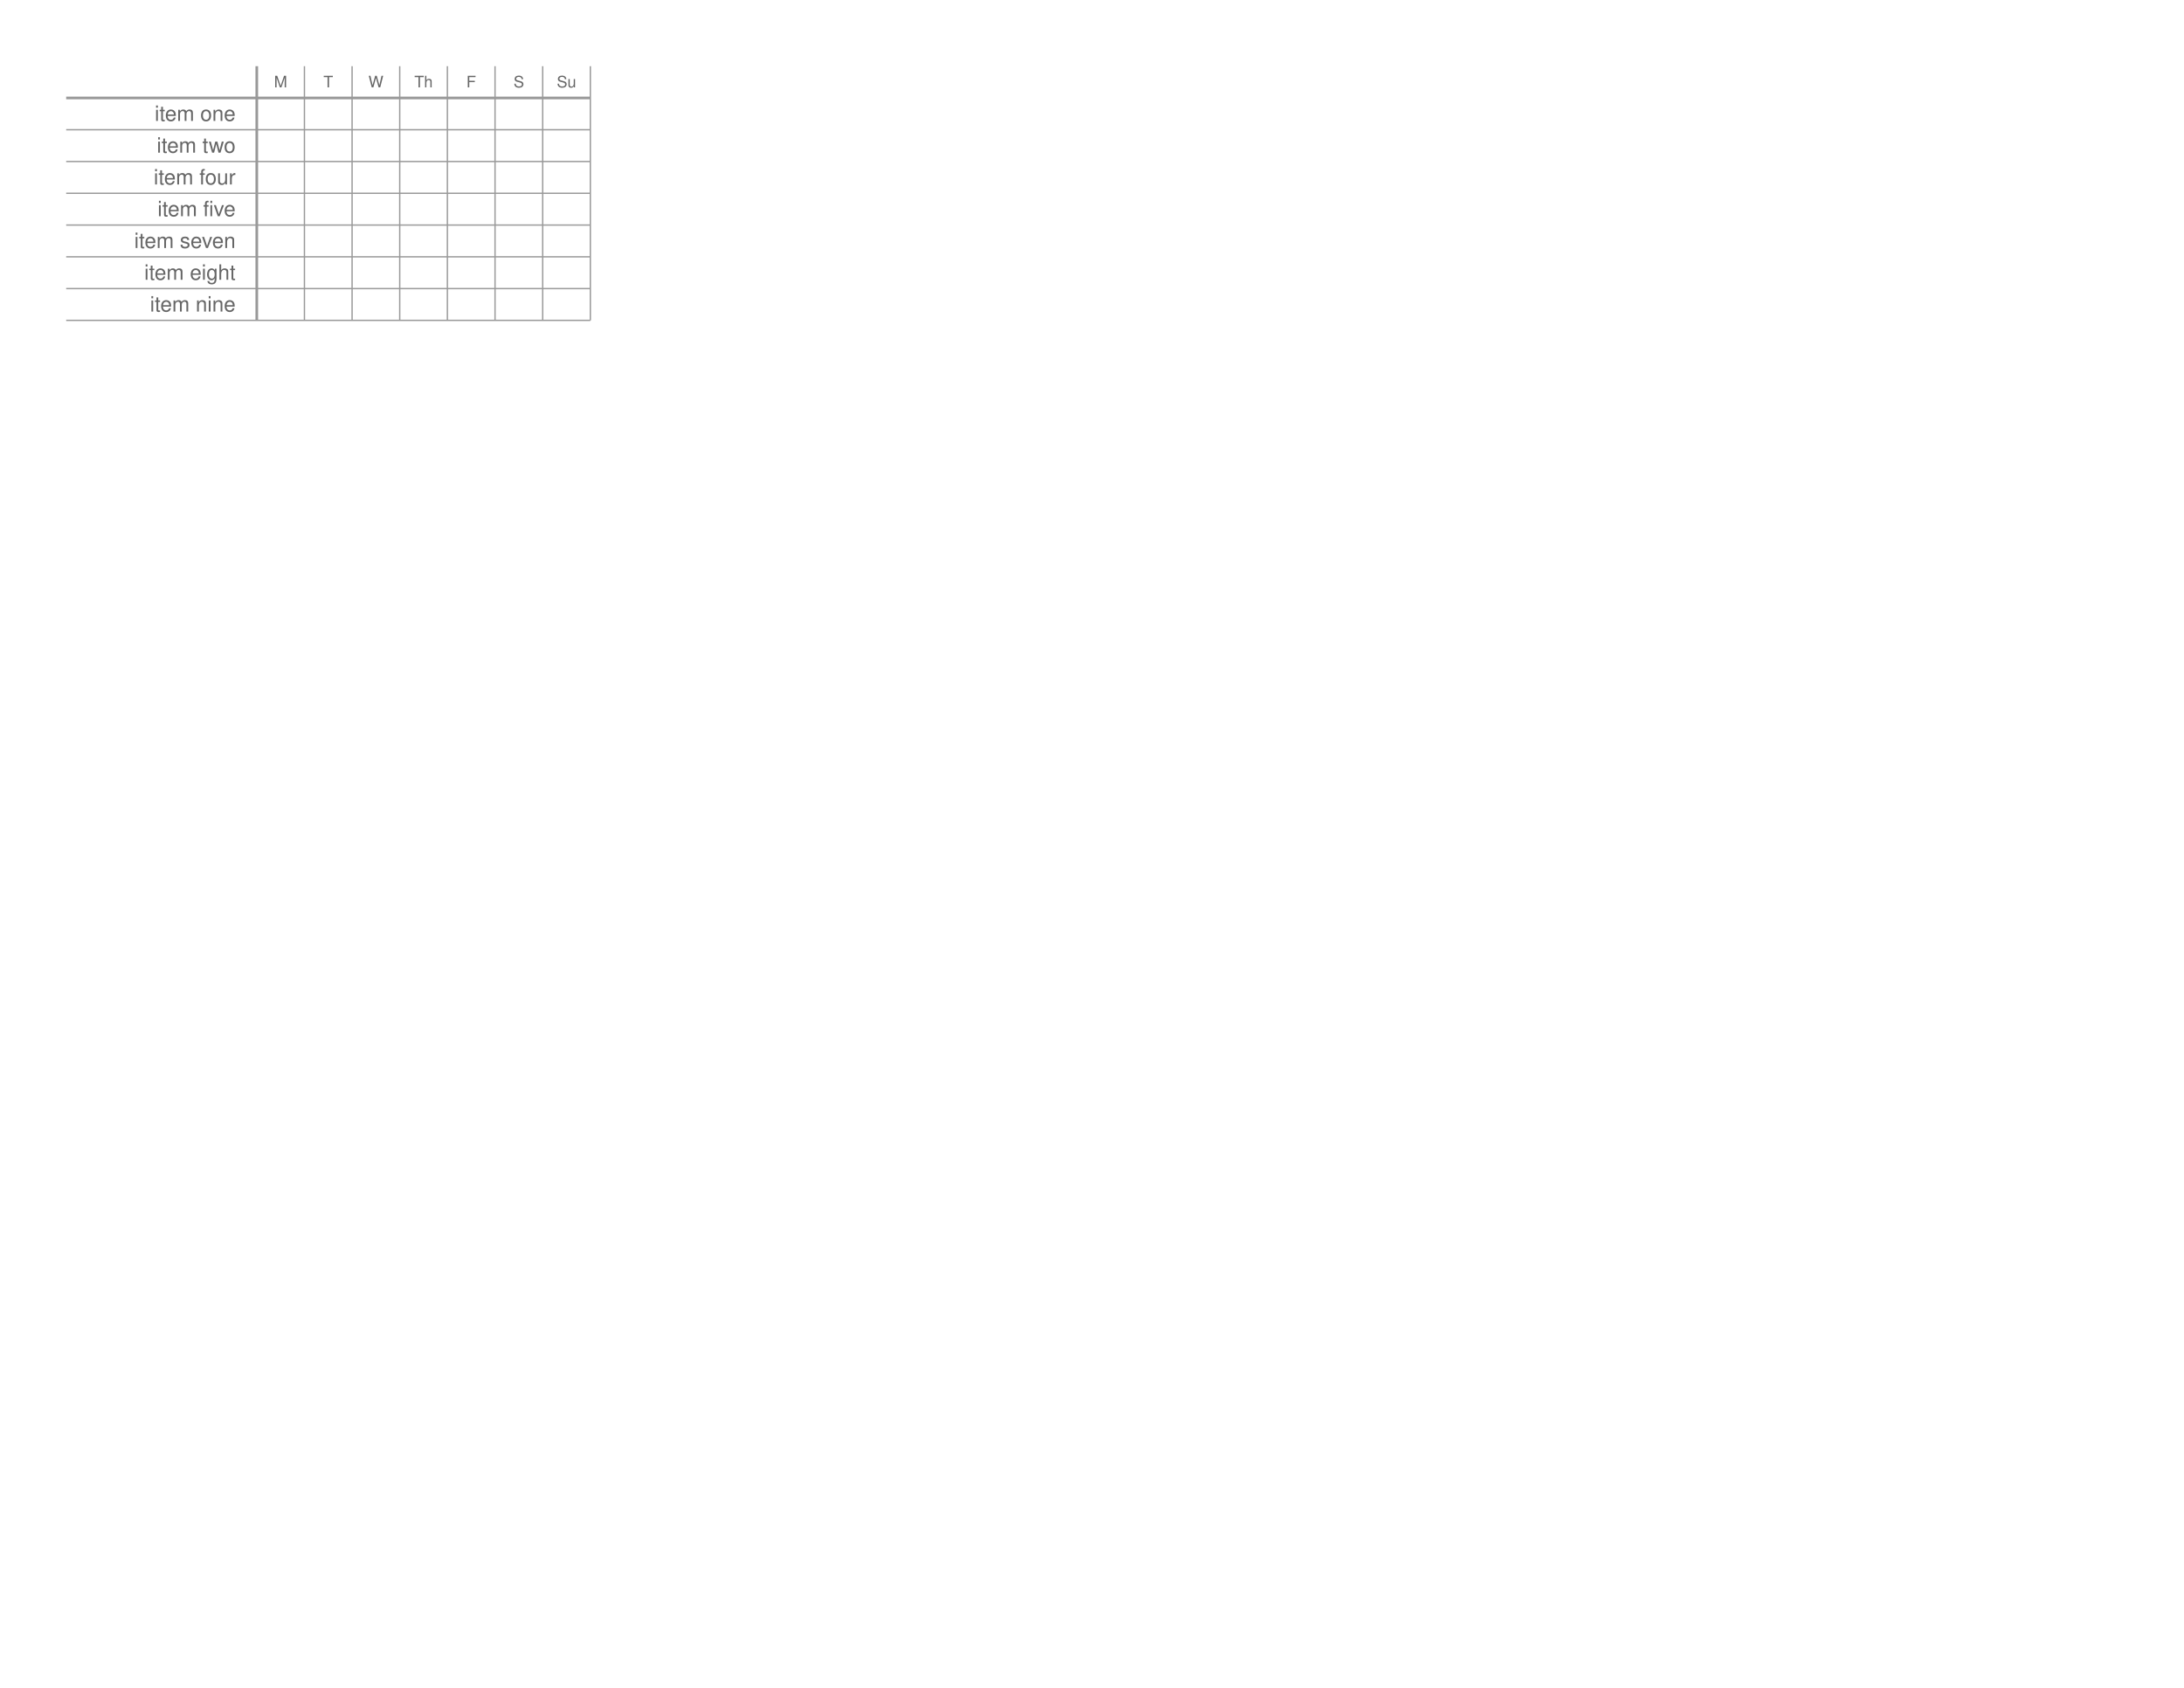
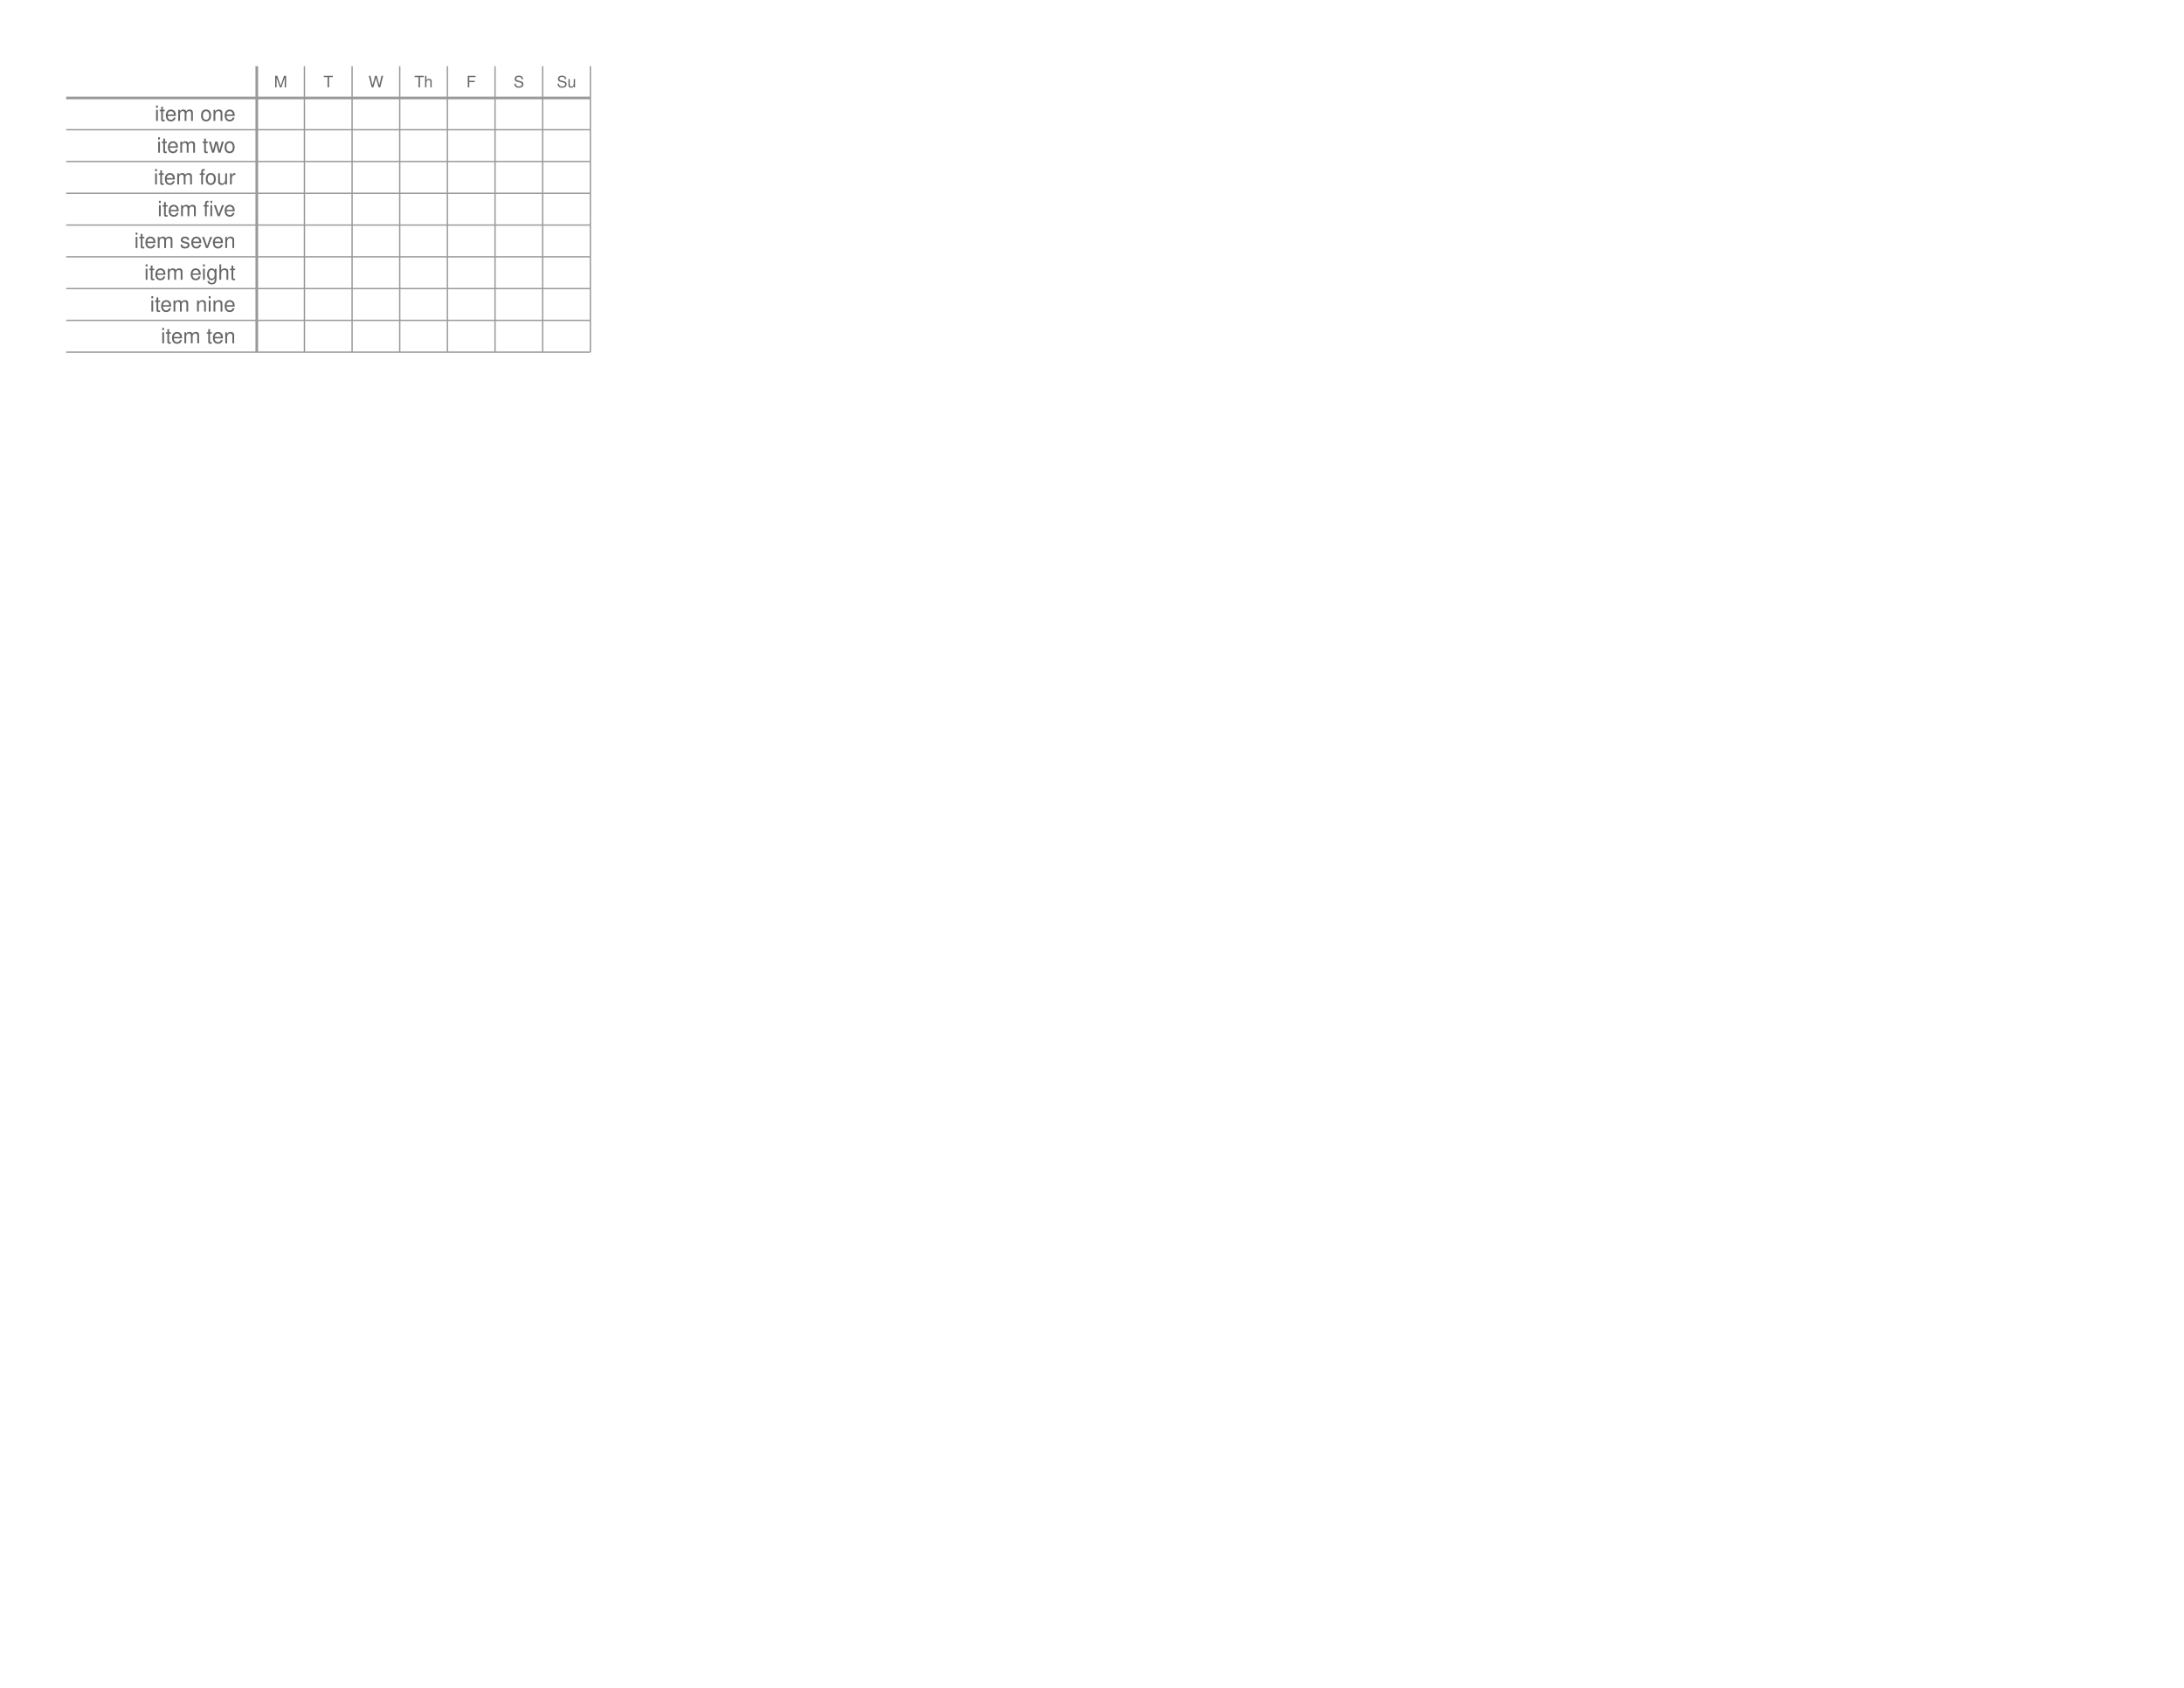
<svg xmlns="http://www.w3.org/2000/svg" width="100%" height="100%" viewBox="0 0 3300 2550">
  <g id="tracker" transform="translate(100, 100)">
-     <line x1="288" y1="0" x2="288" y2="384.0" style="stroke:rgb(153,153,153);stroke-width:4" />
+     <line x1="288" y1="0" x2="288" y2="432.0" style="stroke:rgb(153,153,153);stroke-width:4" />
    <text x="324.0" y="24.0" style="font-family:'Helvetica';font-size:24px;fill:rgb(102,102,102);" text-anchor="middle" dominant-baseline="middle">M</text>
-     <line x1="360" y1="0" x2="360" y2="384.0" style="stroke:rgb(153,153,153);stroke-width:2" />
+     <line x1="360" y1="0" x2="360" y2="432.0" style="stroke:rgb(153,153,153);stroke-width:2" />
    <text x="396.0" y="24.0" style="font-family:'Helvetica';font-size:24px;fill:rgb(102,102,102);" text-anchor="middle" dominant-baseline="middle">T</text>
-     <line x1="432" y1="0" x2="432" y2="384.0" style="stroke:rgb(153,153,153);stroke-width:2" />
+     <line x1="432" y1="0" x2="432" y2="432.0" style="stroke:rgb(153,153,153);stroke-width:2" />
    <text x="468.0" y="24.0" style="font-family:'Helvetica';font-size:24px;fill:rgb(102,102,102);" text-anchor="middle" dominant-baseline="middle">W</text>
-     <line x1="504" y1="0" x2="504" y2="384.0" style="stroke:rgb(153,153,153);stroke-width:2" />
+     <line x1="504" y1="0" x2="504" y2="432.0" style="stroke:rgb(153,153,153);stroke-width:2" />
    <text x="540.0" y="24.0" style="font-family:'Helvetica';font-size:24px;fill:rgb(102,102,102);" text-anchor="middle" dominant-baseline="middle">Th</text>
-     <line x1="576" y1="0" x2="576" y2="384.0" style="stroke:rgb(153,153,153);stroke-width:2" />
+     <line x1="576" y1="0" x2="576" y2="432.0" style="stroke:rgb(153,153,153);stroke-width:2" />
    <text x="612.0" y="24.0" style="font-family:'Helvetica';font-size:24px;fill:rgb(102,102,102);" text-anchor="middle" dominant-baseline="middle">F</text>
-     <line x1="648" y1="0" x2="648" y2="384.0" style="stroke:rgb(153,153,153);stroke-width:2" />
+     <line x1="648" y1="0" x2="648" y2="432.0" style="stroke:rgb(153,153,153);stroke-width:2" />
    <text x="684.0" y="24.0" style="font-family:'Helvetica';font-size:24px;fill:rgb(102,102,102);" text-anchor="middle" dominant-baseline="middle">S</text>
-     <line x1="720" y1="0" x2="720" y2="384.0" style="stroke:rgb(153,153,153);stroke-width:2" />
+     <line x1="720" y1="0" x2="720" y2="432.0" style="stroke:rgb(153,153,153);stroke-width:2" />
    <text x="756.0" y="24.0" style="font-family:'Helvetica';font-size:24px;fill:rgb(102,102,102);" text-anchor="middle" dominant-baseline="middle">Su</text>
-     <line x1="792" y1="0" x2="792" y2="384.0" style="stroke:rgb(153,153,153);stroke-width:2" />
+     <line x1="792" y1="0" x2="792" y2="432.0" style="stroke:rgb(153,153,153);stroke-width:2" />
    <line x1="0" y1="48.0" x2="792" y2="48.0" style="stroke:rgb(153,153,153);stroke-width:4" />
    <text x="256" y="72.0" style="font-family:'Helvetica';font-size:32px;fill:rgb(102,102,102);" text-anchor="end" dominant-baseline="middle">item one </text>
    <line x1="0" y1="96.0" x2="792" y2="96.0" style="stroke:rgb(153,153,153);stroke-width:2" />
    <text x="256" y="120.0" style="font-family:'Helvetica';font-size:32px;fill:rgb(102,102,102);" text-anchor="end" dominant-baseline="middle">item two </text>
    <line x1="0" y1="144.0" x2="792" y2="144.0" style="stroke:rgb(153,153,153);stroke-width:2" />
    <text x="256" y="168.0" style="font-family:'Helvetica';font-size:32px;fill:rgb(102,102,102);" text-anchor="end" dominant-baseline="middle">item four </text>
    <line x1="0" y1="192.0" x2="792" y2="192.0" style="stroke:rgb(153,153,153);stroke-width:2" />
    <text x="256" y="216.0" style="font-family:'Helvetica';font-size:32px;fill:rgb(102,102,102);" text-anchor="end" dominant-baseline="middle">item five </text>
    <line x1="0" y1="240.0" x2="792" y2="240.0" style="stroke:rgb(153,153,153);stroke-width:2" />
    <text x="256" y="264.0" style="font-family:'Helvetica';font-size:32px;fill:rgb(102,102,102);" text-anchor="end" dominant-baseline="middle">item seven </text>
    <line x1="0" y1="288.0" x2="792" y2="288.0" style="stroke:rgb(153,153,153);stroke-width:2" />
    <text x="256" y="312.0" style="font-family:'Helvetica';font-size:32px;fill:rgb(102,102,102);" text-anchor="end" dominant-baseline="middle">item eight </text>
    <line x1="0" y1="336.0" x2="792" y2="336.0" style="stroke:rgb(153,153,153);stroke-width:2" />
    <text x="256" y="360.0" style="font-family:'Helvetica';font-size:32px;fill:rgb(102,102,102);" text-anchor="end" dominant-baseline="middle">item nine </text>
    <line x1="0" y1="384.0" x2="792" y2="384.0" style="stroke:rgb(153,153,153);stroke-width:2" />
+     <text x="256" y="408.0" style="font-family:'Helvetica';font-size:32px;fill:rgb(102,102,102);" text-anchor="end" dominant-baseline="middle">item ten </text>
+     <line x1="0" y1="432.0" x2="792" y2="432.0" style="stroke:rgb(153,153,153);stroke-width:2" />
  </g>
</svg>
